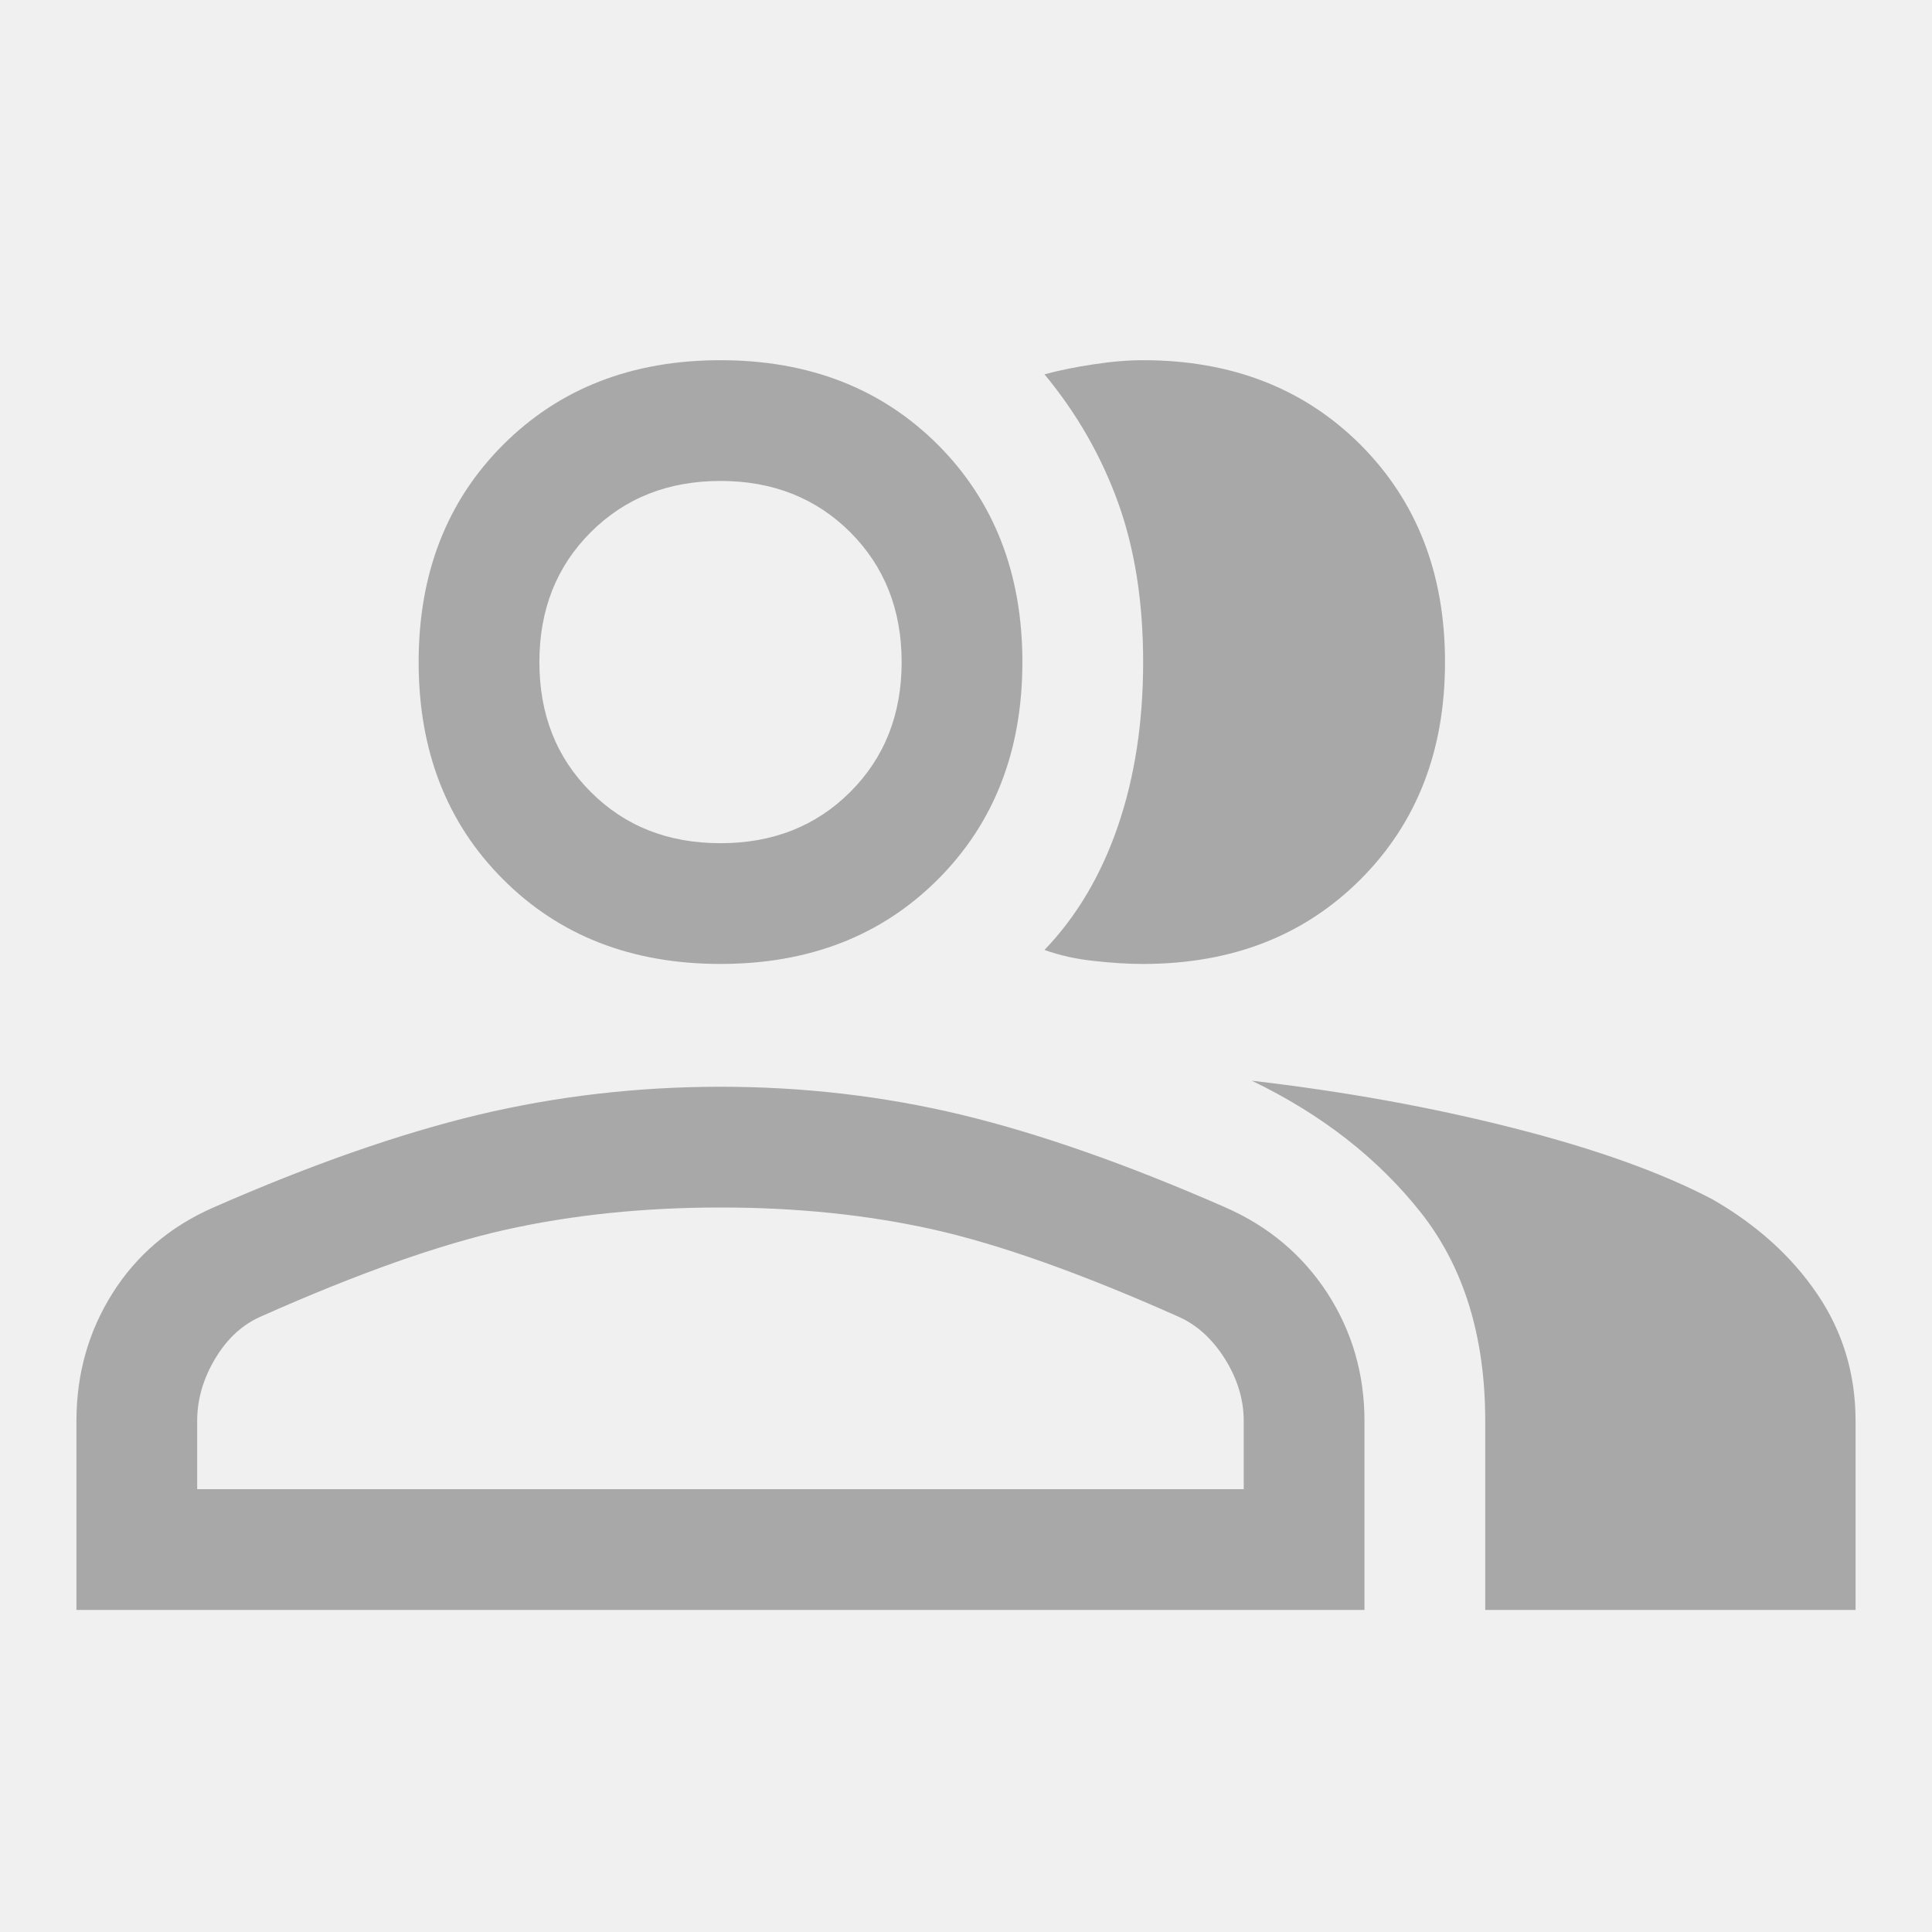
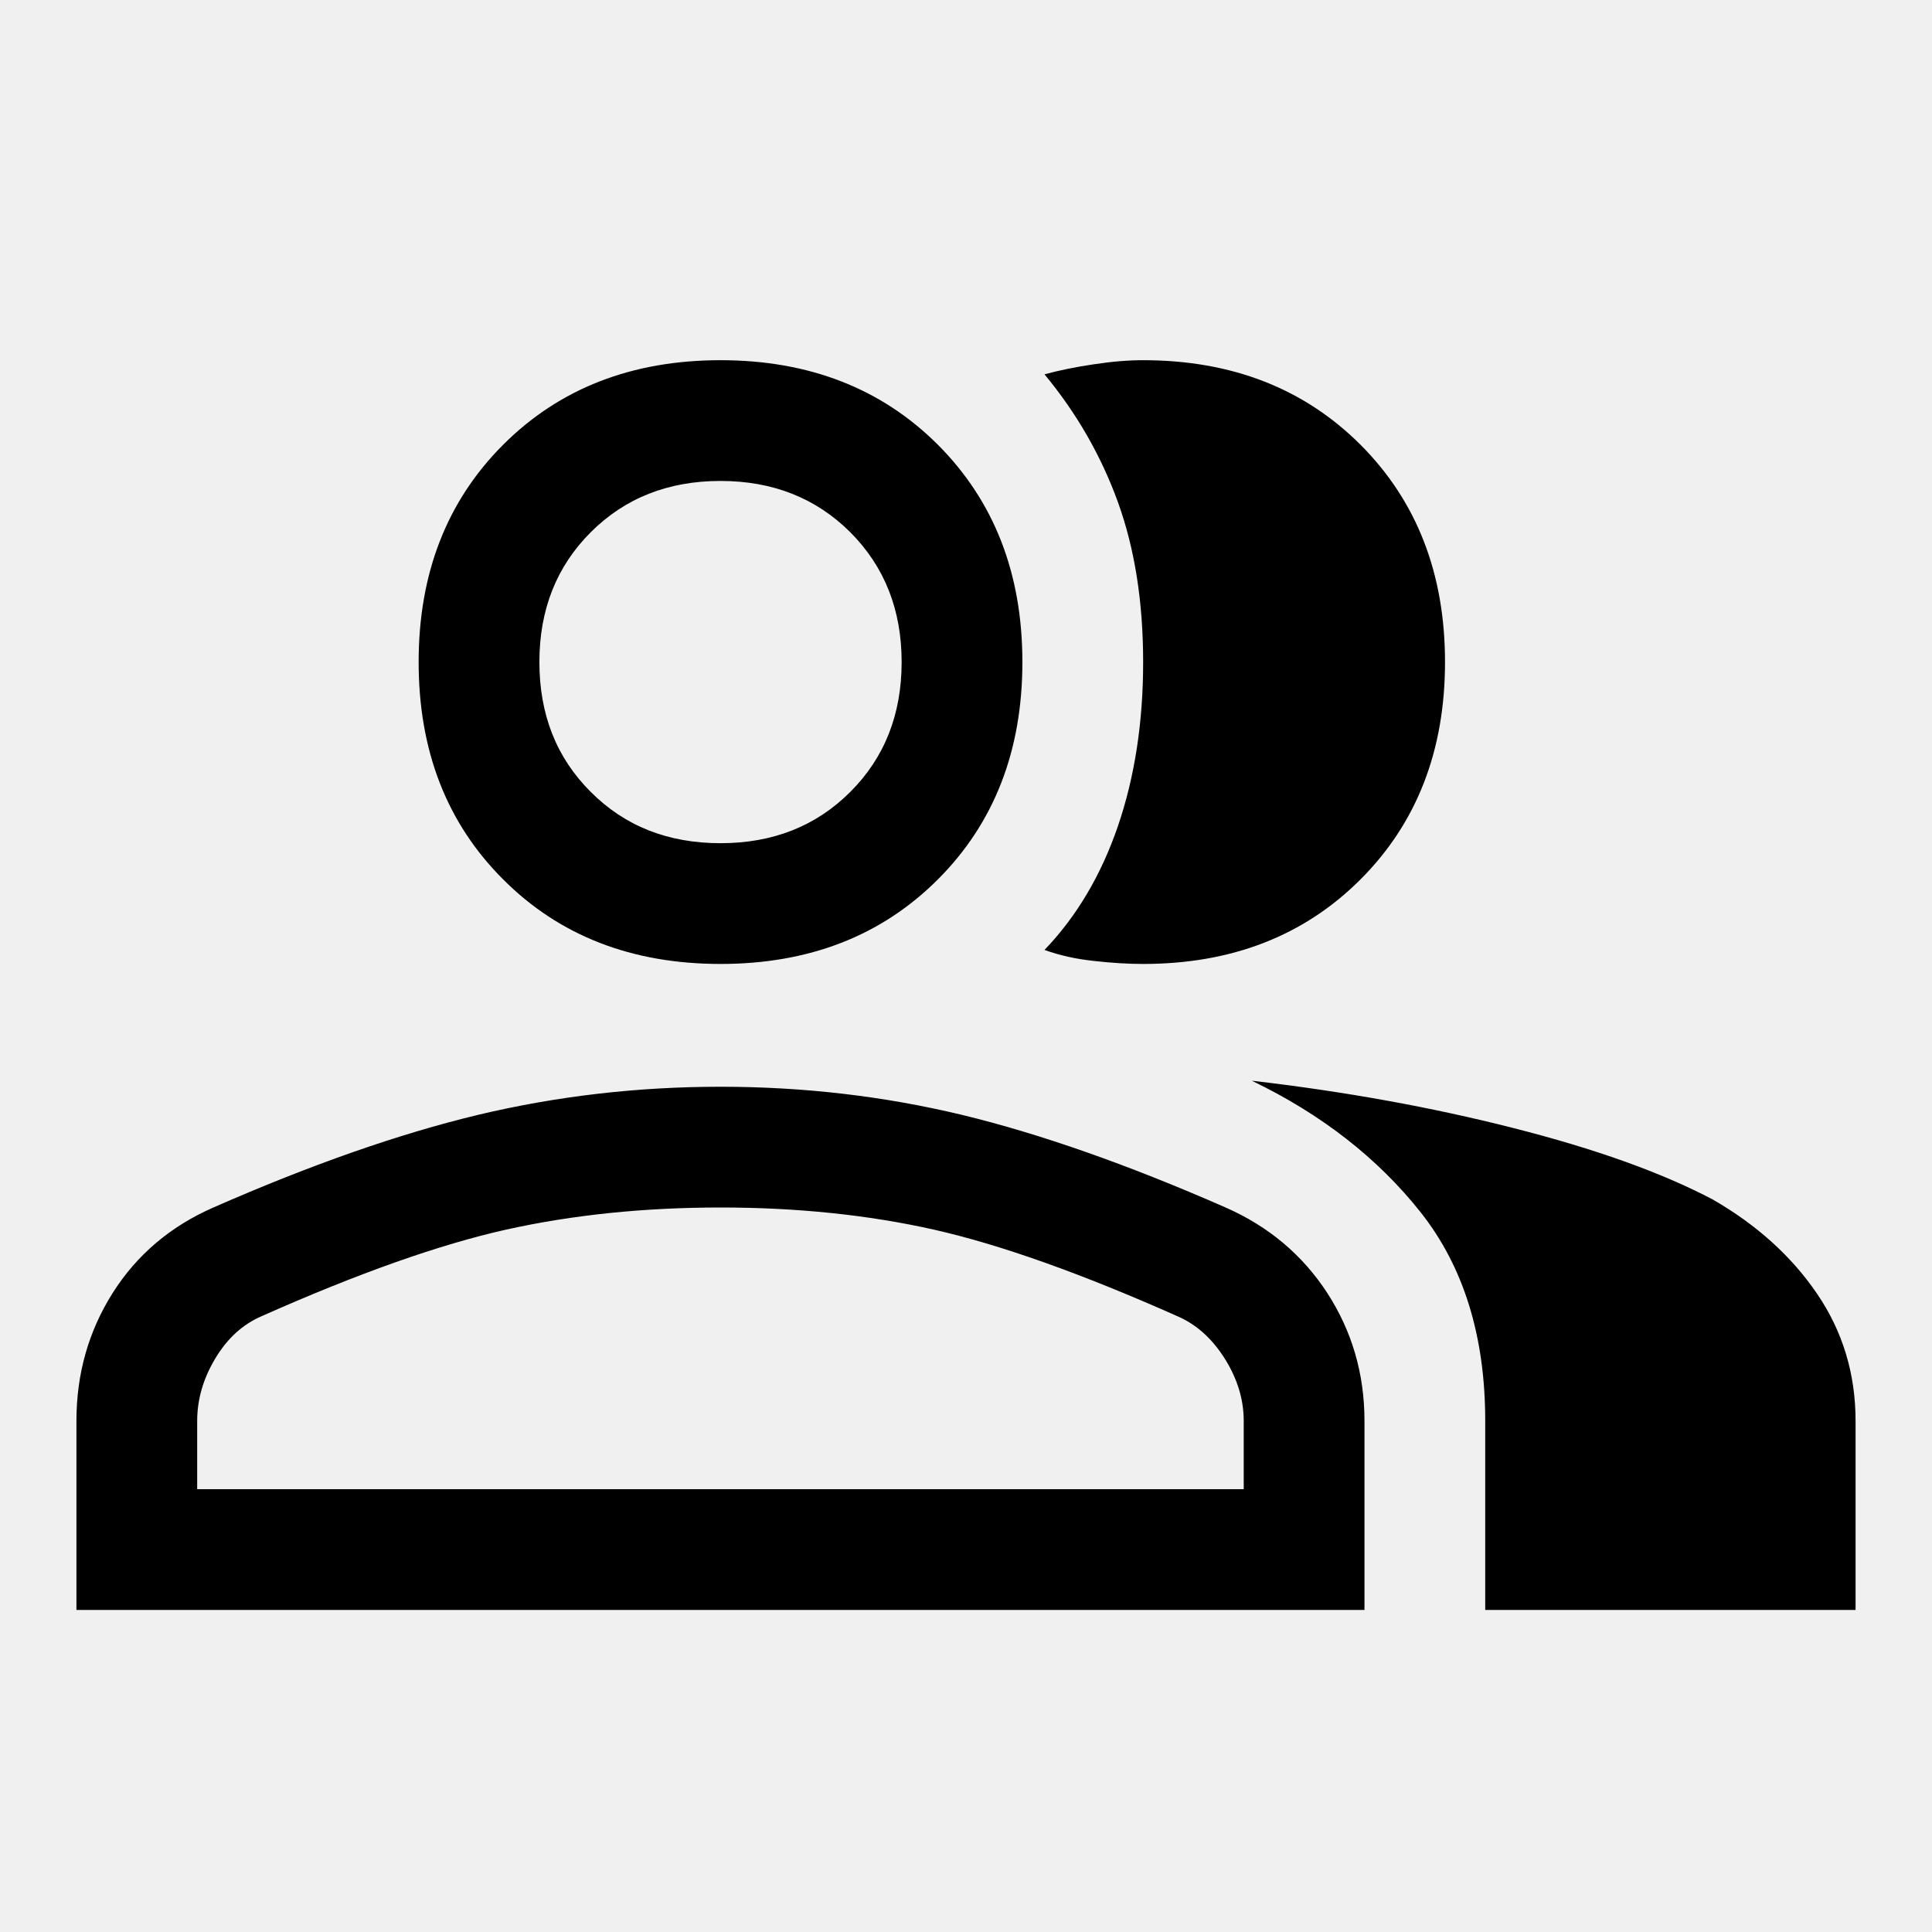
<svg xmlns="http://www.w3.org/2000/svg" width="16" height="16" viewBox="0 0 16 16" fill="none">
-   <g clip-path="url(#clip0_313_29)">
-     <path d="M0.633 13.333V11.767C0.633 11.378 0.733 11.025 0.933 10.708C1.133 10.392 1.411 10.156 1.767 10C2.578 9.644 3.308 9.389 3.958 9.233C4.608 9.078 5.278 9 5.967 9C6.656 9 7.322 9.078 7.967 9.233C8.611 9.389 9.339 9.644 10.15 10C10.505 10.156 10.786 10.392 10.992 10.708C11.197 11.025 11.3 11.378 11.3 11.767V13.333H0.633ZM12.3 13.333V11.767C12.3 11.067 12.122 10.492 11.767 10.042C11.411 9.592 10.944 9.228 10.367 8.95C11.133 9.039 11.855 9.169 12.533 9.342C13.211 9.514 13.761 9.711 14.183 9.933C14.55 10.144 14.839 10.406 15.05 10.717C15.261 11.028 15.367 11.378 15.367 11.767V13.333H12.3ZM5.967 7.983C5.233 7.983 4.633 7.75 4.167 7.283C3.7 6.817 3.467 6.217 3.467 5.483C3.467 4.75 3.7 4.15 4.167 3.683C4.633 3.217 5.233 2.983 5.967 2.983C6.7 2.983 7.3 3.217 7.767 3.683C8.233 4.15 8.467 4.75 8.467 5.483C8.467 6.217 8.233 6.817 7.767 7.283C7.3 7.75 6.7 7.983 5.967 7.983ZM11.967 5.483C11.967 6.217 11.733 6.817 11.267 7.283C10.8 7.75 10.2 7.983 9.467 7.983C9.344 7.983 9.208 7.975 9.058 7.958C8.908 7.942 8.772 7.911 8.65 7.867C8.917 7.589 9.119 7.247 9.258 6.842C9.397 6.436 9.467 5.983 9.467 5.483C9.467 4.983 9.397 4.542 9.258 4.158C9.119 3.775 8.917 3.422 8.65 3.1C8.772 3.067 8.908 3.039 9.058 3.017C9.208 2.994 9.344 2.983 9.467 2.983C10.2 2.983 10.8 3.217 11.267 3.683C11.733 4.15 11.967 4.75 11.967 5.483ZM1.633 12.333H10.3V11.767C10.3 11.589 10.247 11.417 10.142 11.25C10.036 11.083 9.906 10.967 9.75 10.9C8.95 10.544 8.278 10.306 7.733 10.183C7.189 10.061 6.6 10 5.967 10C5.333 10 4.742 10.061 4.192 10.183C3.642 10.306 2.967 10.544 2.167 10.9C2.011 10.967 1.883 11.083 1.783 11.25C1.683 11.417 1.633 11.589 1.633 11.767V12.333ZM5.967 6.983C6.4 6.983 6.758 6.842 7.042 6.558C7.325 6.275 7.467 5.917 7.467 5.483C7.467 5.05 7.325 4.692 7.042 4.408C6.758 4.125 6.4 3.983 5.967 3.983C5.533 3.983 5.175 4.125 4.892 4.408C4.608 4.692 4.467 5.05 4.467 5.483C4.467 5.917 4.608 6.275 4.892 6.558C5.175 6.842 5.533 6.983 5.967 6.983Z" fill="black" fill-opacity="0.3" />
+   <g clip-path="url(#clip0_417_1287)">
+     <path d="M0.633 13.333V11.767C0.633 11.378 0.733 11.025 0.933 10.708C1.133 10.392 1.411 10.156 1.767 10C2.578 9.644 3.308 9.389 3.958 9.233C4.608 9.078 5.278 9 5.967 9C6.656 9 7.322 9.078 7.967 9.233C8.611 9.389 9.339 9.644 10.15 10C10.505 10.156 10.786 10.392 10.992 10.708C11.197 11.025 11.3 11.378 11.3 11.767V13.333H0.633ZM12.3 13.333V11.767C12.3 11.067 12.122 10.492 11.767 10.042C11.411 9.592 10.944 9.228 10.367 8.95C11.133 9.039 11.855 9.169 12.533 9.342C13.211 9.514 13.761 9.711 14.183 9.933C14.55 10.144 14.839 10.406 15.05 10.717C15.261 11.028 15.367 11.378 15.367 11.767V13.333H12.3ZM5.967 7.983C5.233 7.983 4.633 7.75 4.167 7.283C3.7 6.817 3.467 6.217 3.467 5.483C3.467 4.75 3.7 4.15 4.167 3.683C4.633 3.217 5.233 2.983 5.967 2.983C6.7 2.983 7.3 3.217 7.767 3.683C8.233 4.15 8.467 4.75 8.467 5.483C8.467 6.217 8.233 6.817 7.767 7.283C7.3 7.75 6.7 7.983 5.967 7.983ZM11.967 5.483C11.967 6.217 11.733 6.817 11.267 7.283C10.8 7.75 10.2 7.983 9.467 7.983C9.344 7.983 9.208 7.975 9.058 7.958C8.908 7.942 8.772 7.911 8.65 7.867C8.917 7.589 9.119 7.247 9.258 6.842C9.397 6.436 9.467 5.983 9.467 5.483C9.467 4.983 9.397 4.542 9.258 4.158C9.119 3.775 8.917 3.422 8.65 3.1C8.772 3.067 8.908 3.039 9.058 3.017C9.208 2.994 9.344 2.983 9.467 2.983C10.2 2.983 10.8 3.217 11.267 3.683C11.733 4.15 11.967 4.75 11.967 5.483ZM1.633 12.333H10.3V11.767C10.3 11.589 10.247 11.417 10.142 11.25C10.036 11.083 9.906 10.967 9.75 10.9C8.95 10.544 8.278 10.306 7.733 10.183C7.189 10.061 6.6 10 5.967 10C5.333 10 4.742 10.061 4.192 10.183C3.642 10.306 2.967 10.544 2.167 10.9C2.011 10.967 1.883 11.083 1.783 11.25C1.683 11.417 1.633 11.589 1.633 11.767V12.333ZM5.967 6.983C6.4 6.983 6.758 6.842 7.042 6.558C7.325 6.275 7.467 5.917 7.467 5.483C7.467 5.05 7.325 4.692 7.042 4.408C6.758 4.125 6.4 3.983 5.967 3.983C5.533 3.983 5.175 4.125 4.892 4.408C4.608 4.692 4.467 5.05 4.467 5.483C4.467 5.917 4.608 6.275 4.892 6.558C5.175 6.842 5.533 6.983 5.967 6.983Z" fill="black" />
  </g>
  <defs>
-     <clipPath id="clip0_313_29">
+     <clipPath id="clip0_417_1287">
      <rect width="16" height="16" fill="white" />
    </clipPath>
  </defs>
</svg>
